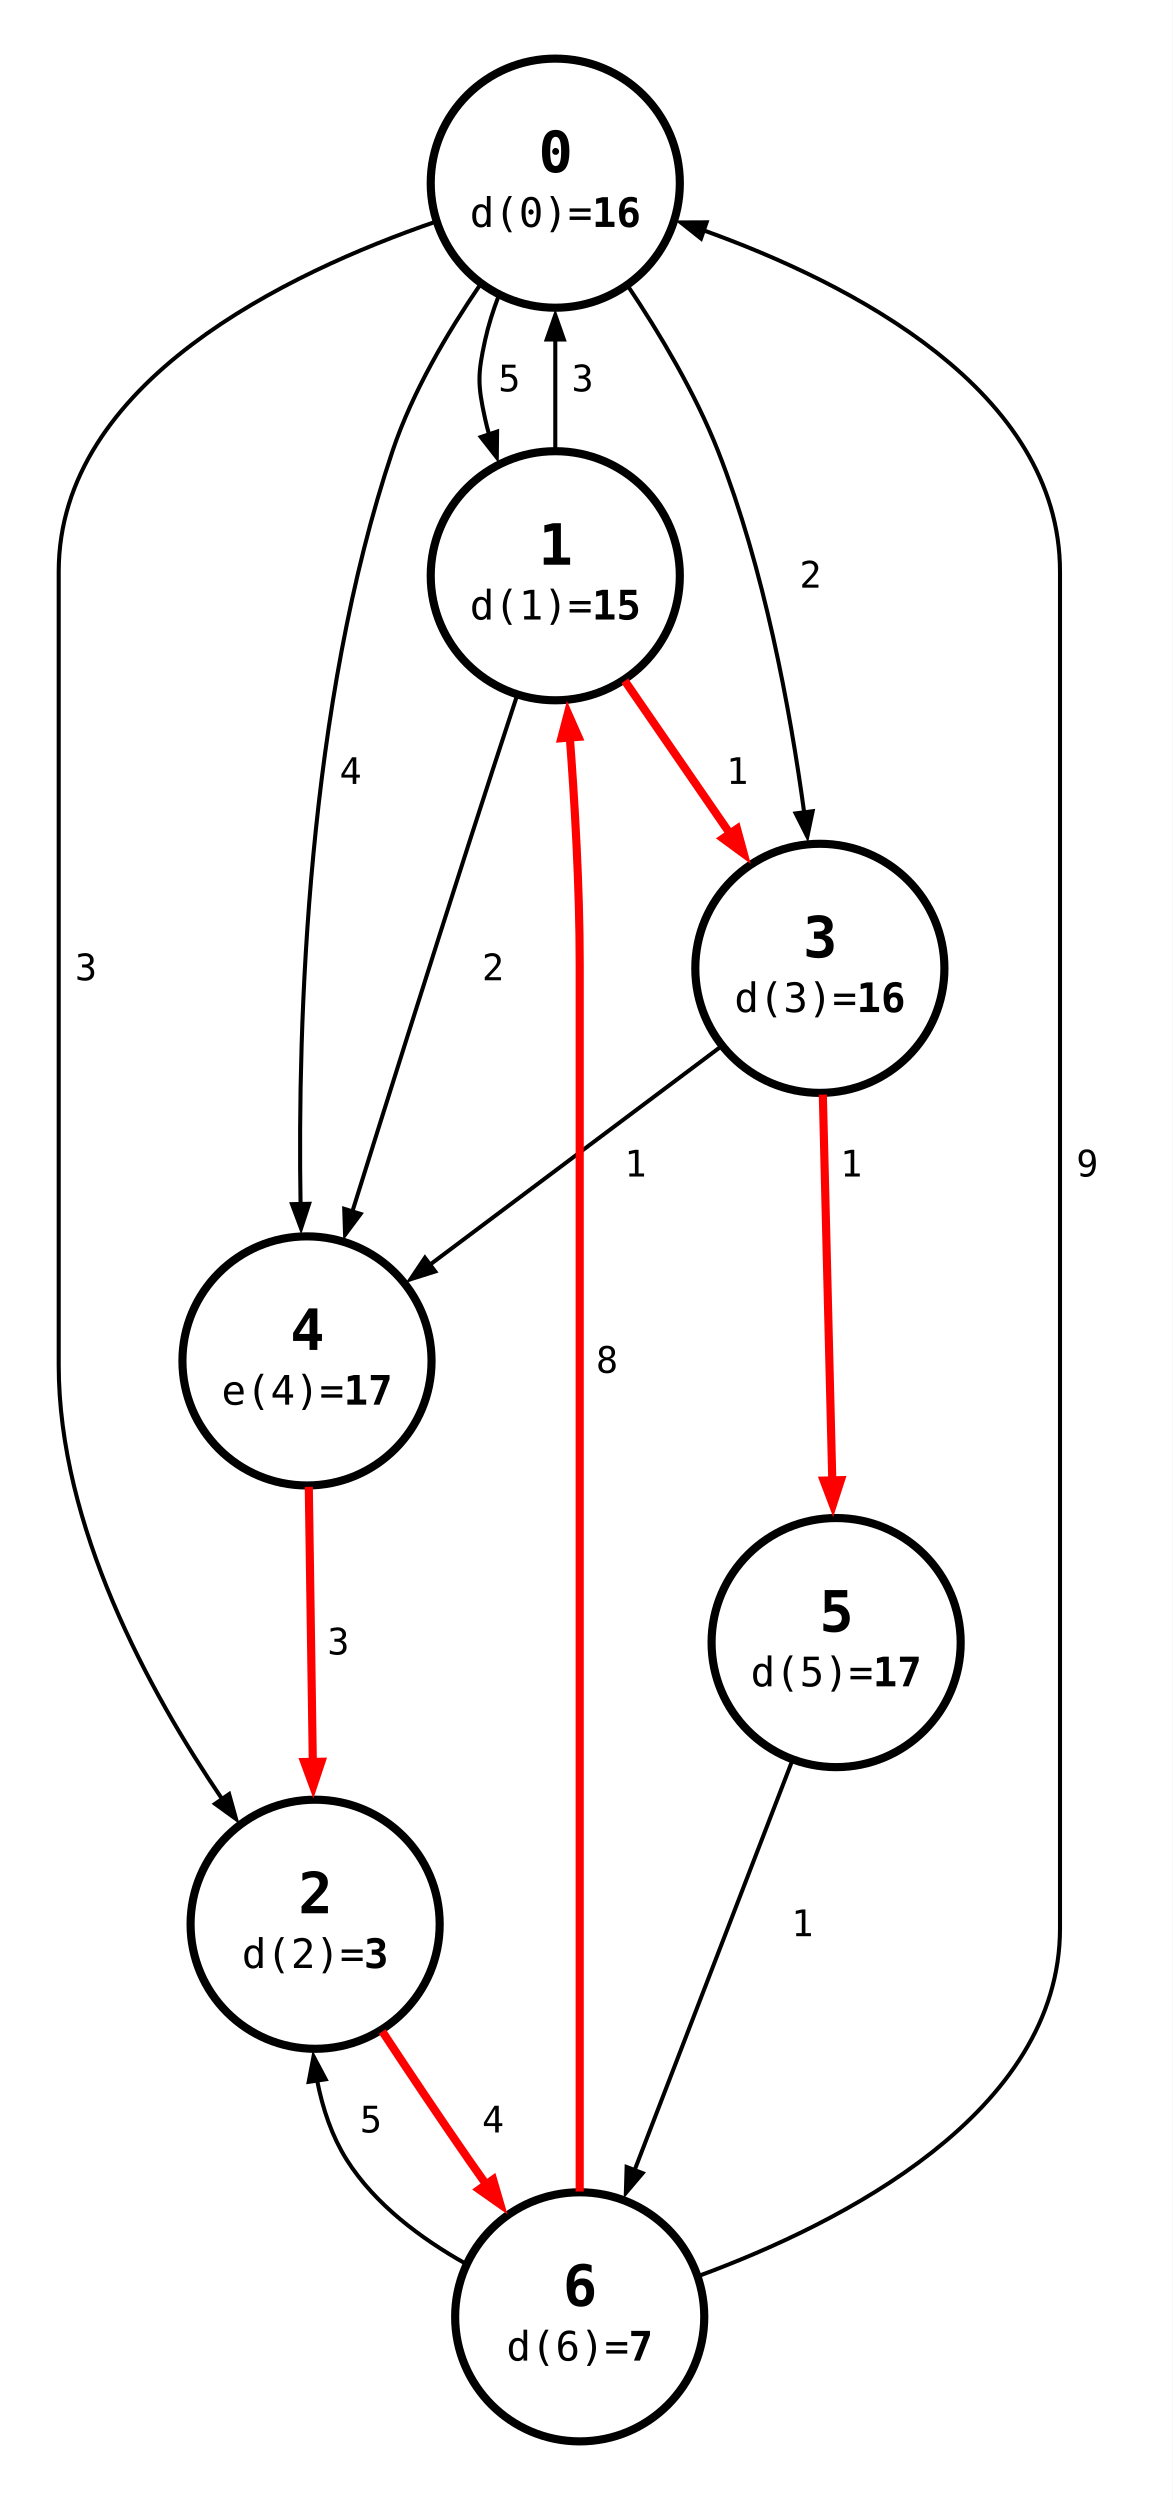
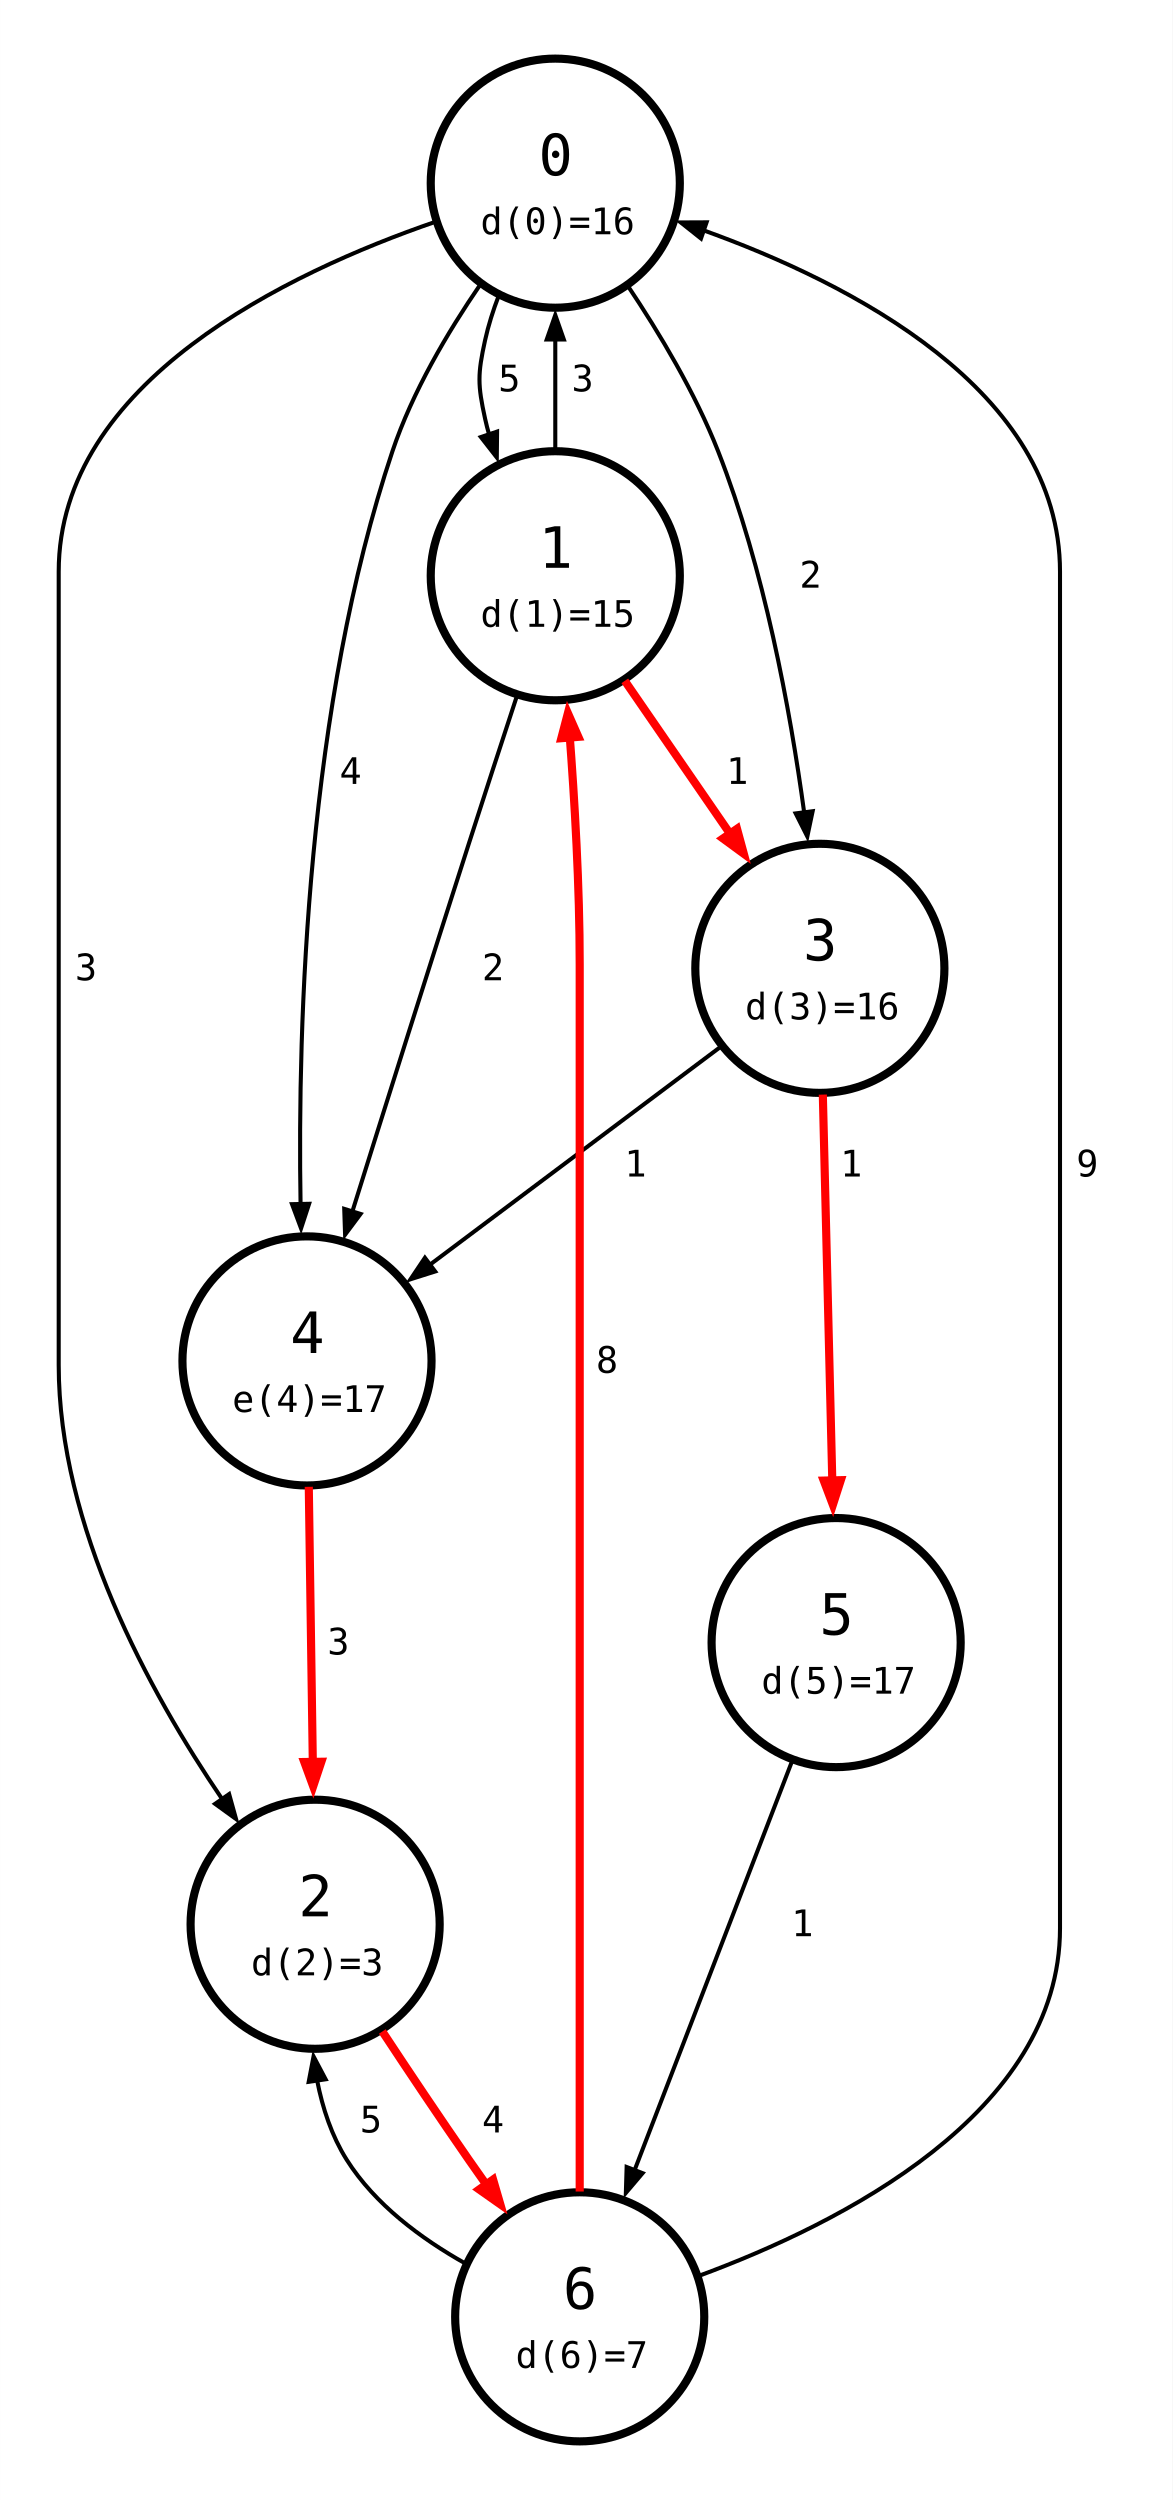
<svg xmlns="http://www.w3.org/2000/svg" width="288pt" height="614pt" viewBox="0.00 0.00 288.05 614.20">
  <g id="graph0" class="graph" transform="scale(1 1) rotate(0) translate(14.4 599.8)">
    <polygon fill="white" stroke="none" points="-14.4,14.4 -14.4,-599.8 273.65,-599.8 273.65,14.4 -14.4,14.4" />
    <g id="node1" class="node">
      <ellipse fill="none" stroke="black" stroke-width="2" cx="122" cy="-554.8" rx="30.6" ry="30.6" />
-       <text text-anchor="start" x="117.88" y="-557.5" font-family="monospace" font-weight="bold" font-size="14.00">0</text>
-       <text text-anchor="start" x="101" y="-544.05" font-family="monospace" font-size="10.00">d(0)=</text>
-       <text text-anchor="start" x="131" y="-544.05" font-family="monospace" font-weight="bold" font-size="10.00">16</text>
+       <text text-anchor="start" x="117.88" y="-556.75" font-family="monospace" font-size="14.00">0</text>
+       <text text-anchor="start" x="103.62" y="-542.25" font-family="monospace" font-size="9.00">d(0)=16</text>
    </g>
    <g id="node2" class="node">
      <ellipse fill="none" stroke="black" stroke-width="2" cx="122" cy="-458.35" rx="30.6" ry="30.6" />
-       <text text-anchor="start" x="117.88" y="-461.05" font-family="monospace" font-weight="bold" font-size="14.00">1</text>
-       <text text-anchor="start" x="101" y="-447.6" font-family="monospace" font-size="10.00">d(1)=</text>
-       <text text-anchor="start" x="131" y="-447.6" font-family="monospace" font-weight="bold" font-size="10.00">15</text>
+       <text text-anchor="start" x="117.88" y="-460.3" font-family="monospace" font-size="14.00">1</text>
+       <text text-anchor="start" x="103.62" y="-445.8" font-family="monospace" font-size="9.00">d(1)=15</text>
    </g>
    <g id="edge1" class="edge">
      <path fill="none" stroke="black" d="M108.11,-527.17C106.73,-523.57 105.55,-519.85 104.75,-516.2 102.92,-507.84 102.92,-505.31 104.75,-496.95 105.05,-495.58 105.4,-494.2 105.8,-492.83" />
      <polygon fill="black" stroke="black" points="107.7,-493.77 107.63,-487.41 103.72,-492.42 107.7,-493.77" />
      <text text-anchor="start" x="108" y="-503.65" font-family="monospace" font-size="9.00">5</text>
    </g>
    <g id="node3" class="node">
      <ellipse fill="none" stroke="black" stroke-width="2" cx="63" cy="-127.05" rx="30.6" ry="30.6" />
-       <text text-anchor="start" x="58.88" y="-129.75" font-family="monospace" font-weight="bold" font-size="14.00">2</text>
-       <text text-anchor="start" x="45" y="-116.3" font-family="monospace" font-size="10.00">d(2)=</text>
-       <text text-anchor="start" x="75" y="-116.3" font-family="monospace" font-weight="bold" font-size="10.00">3</text>
+       <text text-anchor="start" x="58.88" y="-129" font-family="monospace" font-size="14.00">2</text>
+       <text text-anchor="start" x="47.25" y="-114.5" font-family="monospace" font-size="9.00">d(2)=3</text>
    </g>
    <g id="edge2" class="edge">
      <path fill="none" stroke="black" d="M92.47,-545.28C56.36,-532.84 0,-505.96 0,-459.35 0,-459.35 0,-459.35 0,-264.45 0,-224.85 22.16,-184.24 40.19,-157.75" />
      <polygon fill="black" stroke="black" points="41.87,-159.03 43.57,-152.9 38.42,-156.63 41.87,-159.03" />
      <text text-anchor="start" x="4" y="-358.97" font-family="monospace" font-size="9.00">3</text>
    </g>
    <g id="node4" class="node">
      <ellipse fill="none" stroke="black" stroke-width="2" cx="187" cy="-361.9" rx="30.6" ry="30.6" />
-       <text text-anchor="start" x="182.88" y="-364.6" font-family="monospace" font-weight="bold" font-size="14.00">3</text>
-       <text text-anchor="start" x="166" y="-351.15" font-family="monospace" font-size="10.00">d(3)=</text>
-       <text text-anchor="start" x="196" y="-351.15" font-family="monospace" font-weight="bold" font-size="10.00">16</text>
+       <text text-anchor="start" x="182.88" y="-363.85" font-family="monospace" font-size="14.00">3</text>
+       <text text-anchor="start" x="168.62" y="-349.35" font-family="monospace" font-size="9.00">d(3)=16</text>
    </g>
    <g id="edge3" class="edge">
      <path fill="none" stroke="black" d="M139.77,-529.64C147.65,-517.89 156.39,-503.23 162,-488.95 173.28,-460.22 179.67,-425.73 183.16,-400.1" />
      <polygon fill="black" stroke="black" points="185.23,-400.5 183.92,-394.28 181.06,-399.96 185.23,-400.5" />
      <text text-anchor="start" x="182" y="-455.43" font-family="monospace" font-size="9.00">2</text>
    </g>
    <g id="node5" class="node">
      <ellipse fill="none" stroke="black" stroke-width="2" cx="61" cy="-265.45" rx="30.6" ry="30.6" />
-       <text text-anchor="start" x="56.88" y="-268.15" font-family="monospace" font-weight="bold" font-size="14.00">4</text>
-       <text text-anchor="start" x="40" y="-254.7" font-family="monospace" font-size="10.00">e(4)=</text>
-       <text text-anchor="start" x="70" y="-254.7" font-family="monospace" font-weight="bold" font-size="10.00">17</text>
+       <text text-anchor="start" x="56.88" y="-267.4" font-family="monospace" font-size="14.00">4</text>
+       <text text-anchor="start" x="42.62" y="-252.9" font-family="monospace" font-size="9.00">e(4)=17</text>
    </g>
    <g id="edge4" class="edge">
      <path fill="none" stroke="black" d="M103.57,-529.88C95.55,-518.18 86.88,-503.5 82,-488.95 61.08,-426.53 58.66,-349.1 59.42,-303.99" />
      <polygon fill="black" stroke="black" points="61.52,-304.05 59.54,-298 57.32,-303.96 61.52,-304.05" />
      <text text-anchor="start" x="69" y="-407.2" font-family="monospace" font-size="9.00">4</text>
    </g>
    <g id="edge5" class="edge">
      <path fill="none" stroke="black" d="M122,-489.36C122,-497.99 122,-507.5 122,-516.5" />
      <polygon fill="black" stroke="black" points="119.9,-516.4 122,-522.4 124.1,-516.4 119.9,-516.4" />
      <text text-anchor="start" x="126" y="-503.65" font-family="monospace" font-size="9.00">3</text>
    </g>
    <g id="edge6" class="edge">
      <path fill="none" stroke="red" stroke-width="2" d="M139.08,-432.53C147.29,-420.6 157.21,-406.19 165.89,-393.58" />
      <polygon fill="red" stroke="red" stroke-width="2" points="166.65,-396.18 168.32,-390.04 163.19,-393.8 166.65,-396.18" />
      <text text-anchor="start" x="164" y="-407.2" font-family="monospace" font-size="9.00">1</text>
    </g>
    <g id="edge7" class="edge">
      <path fill="none" stroke="black" d="M112.62,-428.96C108.9,-417.63 104.59,-404.46 100.75,-392.5 90.93,-361.95 79.97,-327.16 72.06,-301.88" />
      <polygon fill="black" stroke="black" points="74.16,-301.56 70.36,-296.46 70.15,-302.81 74.16,-301.56" />
      <text text-anchor="start" x="104" y="-358.97" font-family="monospace" font-size="9.00">2</text>
    </g>
    <g id="node7" class="node">
      <ellipse fill="none" stroke="black" stroke-width="2" cx="128" cy="-30.6" rx="30.6" ry="30.6" />
-       <text text-anchor="start" x="123.88" y="-33.3" font-family="monospace" font-weight="bold" font-size="14.00">6</text>
-       <text text-anchor="start" x="110" y="-19.85" font-family="monospace" font-size="10.00">d(6)=</text>
-       <text text-anchor="start" x="140" y="-19.85" font-family="monospace" font-weight="bold" font-size="10.00">7</text>
+       <text text-anchor="start" x="123.88" y="-32.55" font-family="monospace" font-size="14.00">6</text>
+       <text text-anchor="start" x="112.25" y="-18.05" font-family="monospace" font-size="9.00">d(6)=7</text>
    </g>
    <g id="edge8" class="edge">
      <path fill="none" stroke="red" stroke-width="2" d="M79.51,-100.71C86.03,-90.82 93.66,-79.42 100.75,-69.2 102.46,-66.74 104.24,-64.2 106.05,-61.66" />
      <polygon fill="red" stroke="red" stroke-width="2" points="106.72,-64.33 108.5,-58.23 103.3,-61.89 106.72,-64.33" />
      <text text-anchor="start" x="104" y="-75.9" font-family="monospace" font-size="9.00">4</text>
    </g>
    <g id="edge9" class="edge">
      <path fill="none" stroke="black" d="M162.71,-342.69C142.31,-327.4 113.08,-305.49 91.19,-289.08" />
      <polygon fill="black" stroke="black" points="92.49,-287.43 86.43,-285.51 89.97,-290.79 92.49,-287.43" />
      <text text-anchor="start" x="139" y="-310.75" font-family="monospace" font-size="9.00">1</text>
    </g>
    <g id="node6" class="node">
      <ellipse fill="none" stroke="black" stroke-width="2" cx="191" cy="-196.25" rx="30.6" ry="30.6" />
-       <text text-anchor="start" x="186.88" y="-198.95" font-family="monospace" font-weight="bold" font-size="14.00">5</text>
-       <text text-anchor="start" x="170" y="-185.5" font-family="monospace" font-size="10.00">d(5)=</text>
-       <text text-anchor="start" x="200" y="-185.5" font-family="monospace" font-weight="bold" font-size="10.00">17</text>
+       <text text-anchor="start" x="186.88" y="-198.2" font-family="monospace" font-size="14.00">5</text>
+       <text text-anchor="start" x="172.62" y="-183.7" font-family="monospace" font-size="9.00">d(5)=17</text>
    </g>
    <g id="edge10" class="edge">
      <path fill="none" stroke="red" stroke-width="2" d="M187.73,-330.88C188.4,-303.66 189.38,-263.45 190.1,-234.25" />
      <polygon fill="red" stroke="red" stroke-width="2" points="192.15,-236.15 190.2,-230.1 187.95,-236.05 192.15,-236.15" />
      <text text-anchor="start" x="192" y="-310.75" font-family="monospace" font-size="9.00">1</text>
    </g>
    <g id="edge11" class="edge">
      <path fill="none" stroke="red" stroke-width="2" d="M61.44,-234.52C61.74,-214.17 62.13,-187.11 62.45,-165.36" />
      <polygon fill="red" stroke="red" stroke-width="2" points="64.53,-166.97 62.52,-160.94 60.33,-166.91 64.53,-166.97" />
      <text text-anchor="start" x="66" y="-193.32" font-family="monospace" font-size="9.00">3</text>
    </g>
    <g id="edge12" class="edge">
      <path fill="none" stroke="black" d="M180.17,-167.12C169.45,-139.28 153.03,-96.61 141.47,-66.6" />
      <polygon fill="black" stroke="black" points="143.45,-65.9 139.34,-61.05 139.53,-67.41 143.45,-65.9" />
      <text text-anchor="start" x="180" y="-124.12" font-family="monospace" font-size="9.00">1</text>
    </g>
    <g id="edge13" class="edge">
      <path fill="none" stroke="black" d="M157.17,-40.63C192.11,-53.48 246,-80.65 246,-126.05 246,-459.35 246,-459.35 246,-459.35 246,-503.93 194.65,-530.25 158.04,-543.35" />
      <polygon fill="black" stroke="black" points="157.8,-541.2 152.82,-545.15 159.17,-545.18 157.8,-541.2" />
      <text text-anchor="start" x="250" y="-310.75" font-family="monospace" font-size="9.00">9</text>
    </g>
    <g id="edge14" class="edge">
      <path fill="none" stroke="red" stroke-width="2" d="M128,-61.38C128,-79.97 128,-104.41 128,-126.05 128,-362.9 128,-362.9 128,-362.9 128,-381.88 126.78,-402.96 125.44,-420.38" />
      <polygon fill="red" stroke="red" stroke-width="2" points="123.49,-418.44 125.1,-424.59 127.67,-418.77 123.49,-418.44" />
      <text text-anchor="start" x="132" y="-262.52" font-family="monospace" font-size="9.00">8</text>
    </g>
    <g id="edge15" class="edge">
      <path fill="none" stroke="black" d="M99.89,-43.71C89.07,-49.79 77.66,-58.24 70.75,-69.2 67.08,-75.02 64.83,-81.83 63.49,-88.68" />
      <polygon fill="black" stroke="black" points="61.42,-88.34 62.61,-94.58 65.58,-88.96 61.42,-88.34" />
      <text text-anchor="start" x="74" y="-75.9" font-family="monospace" font-size="9.00">5</text>
    </g>
  </g>
</svg>
